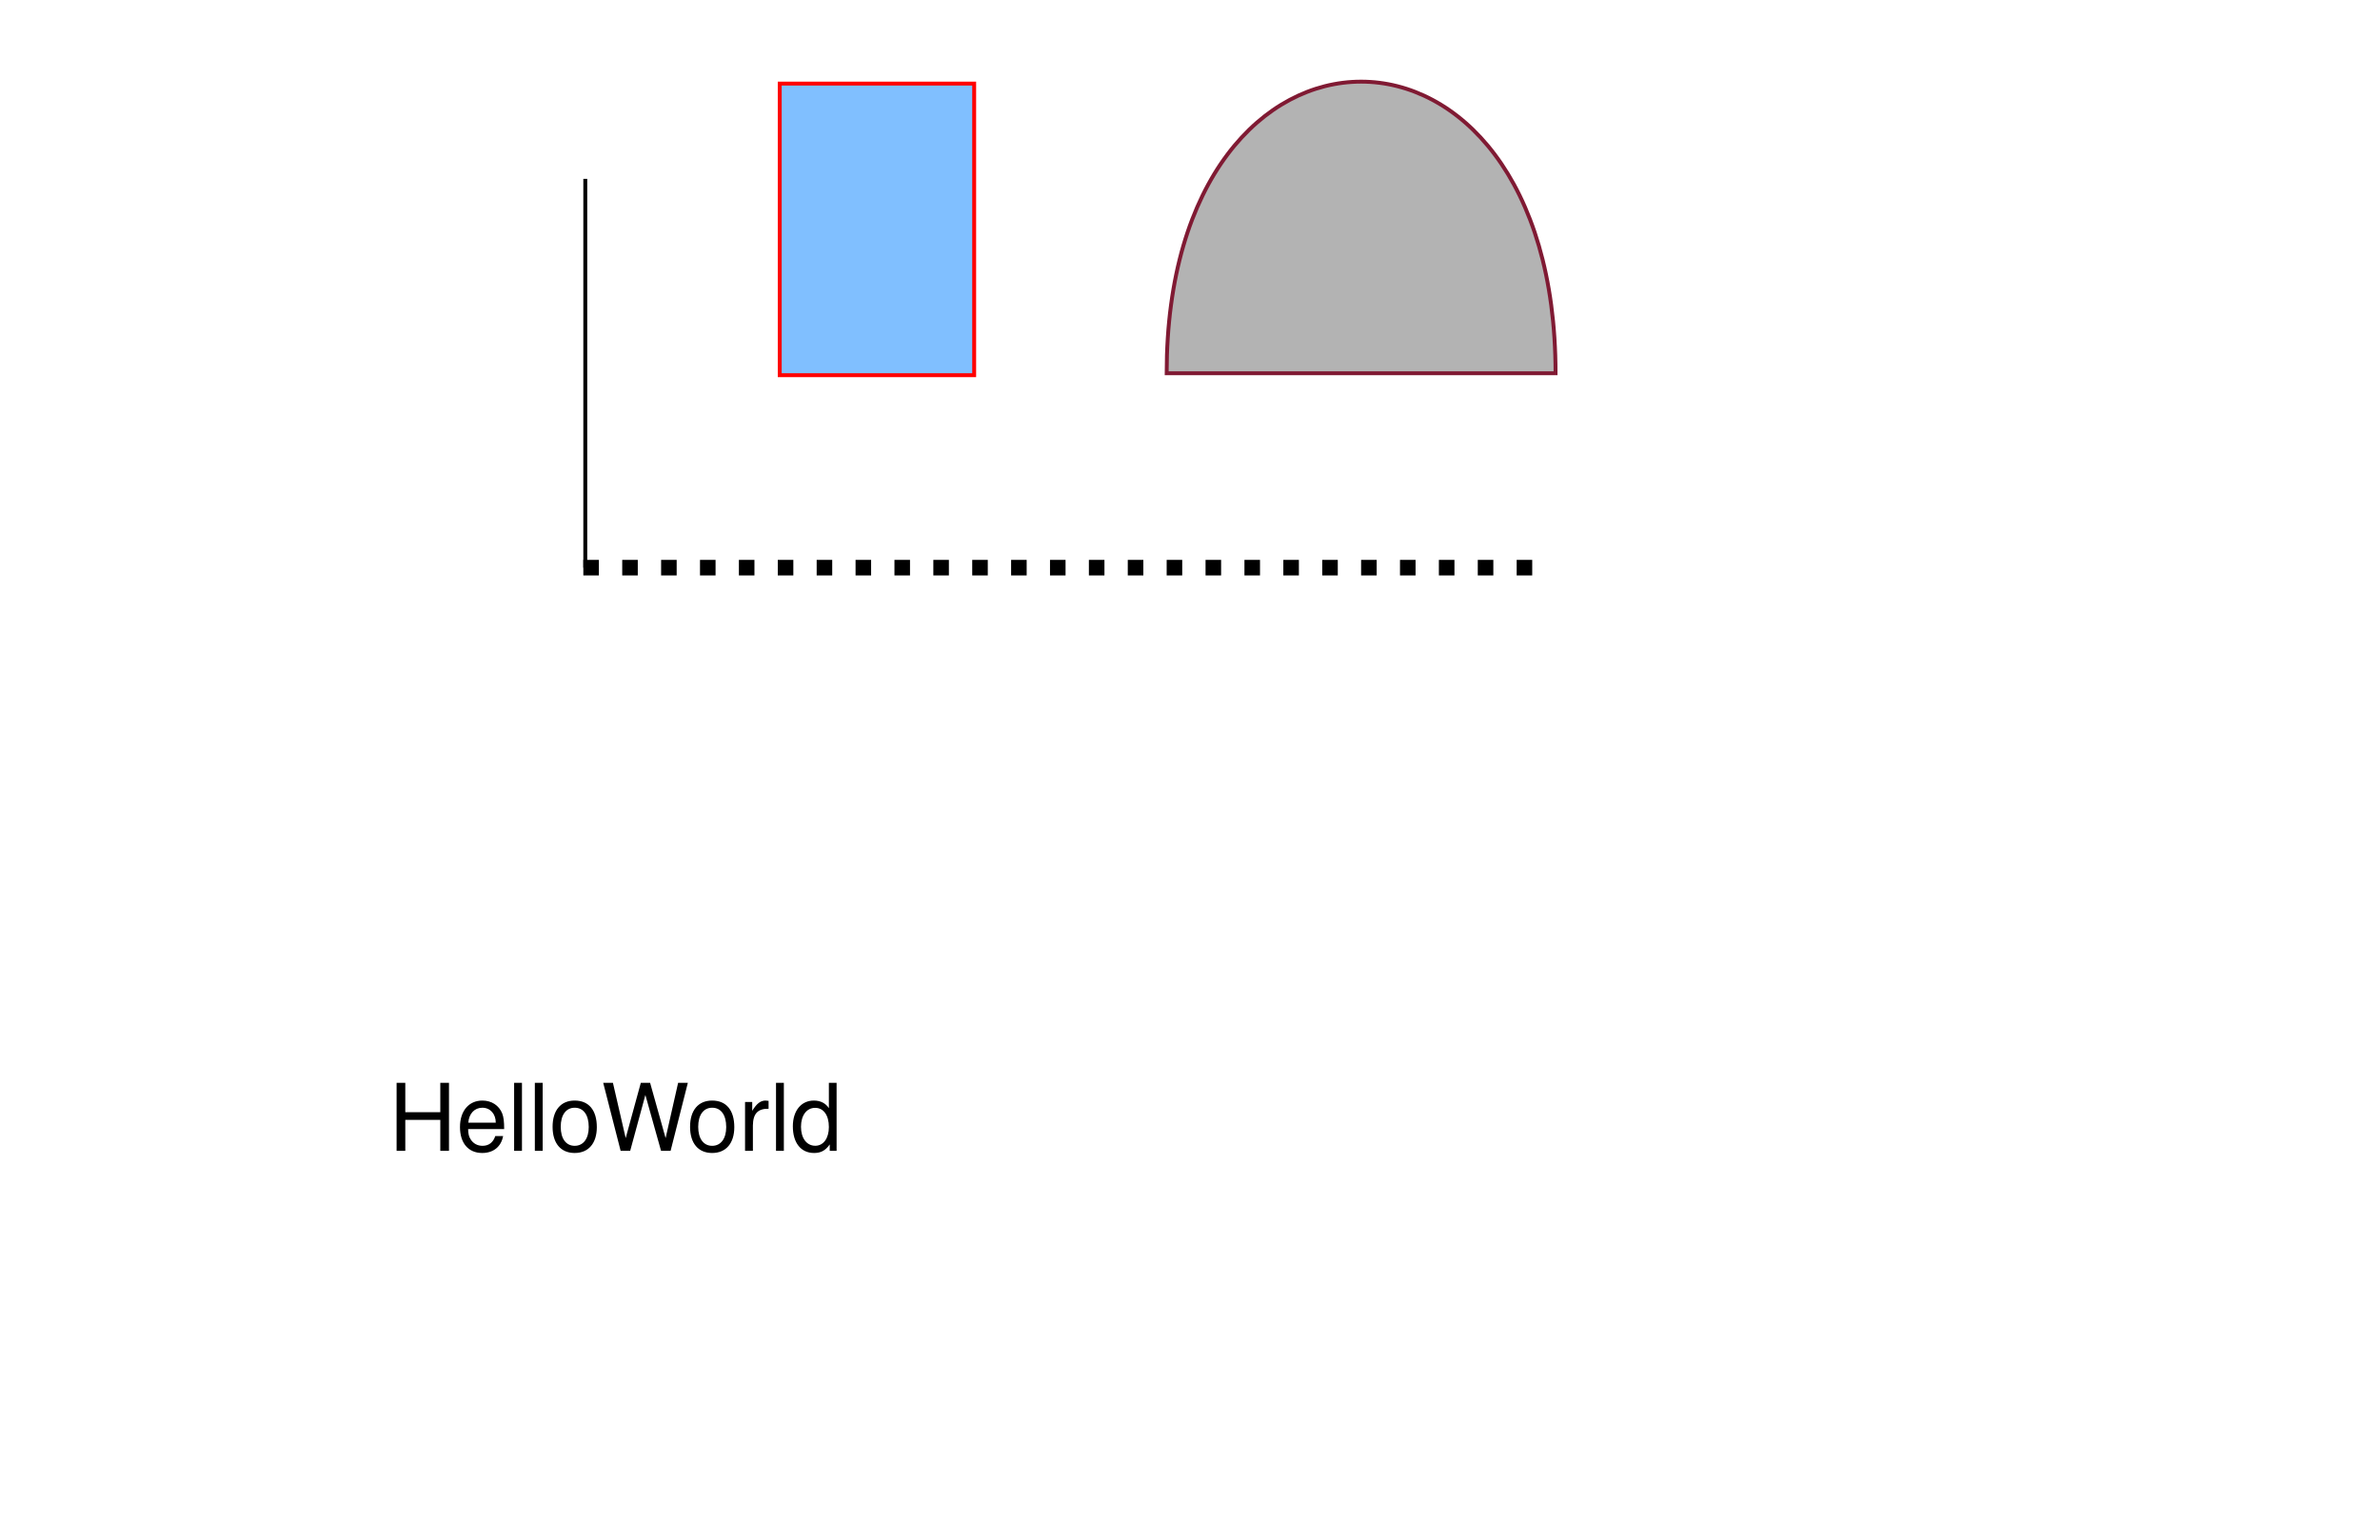
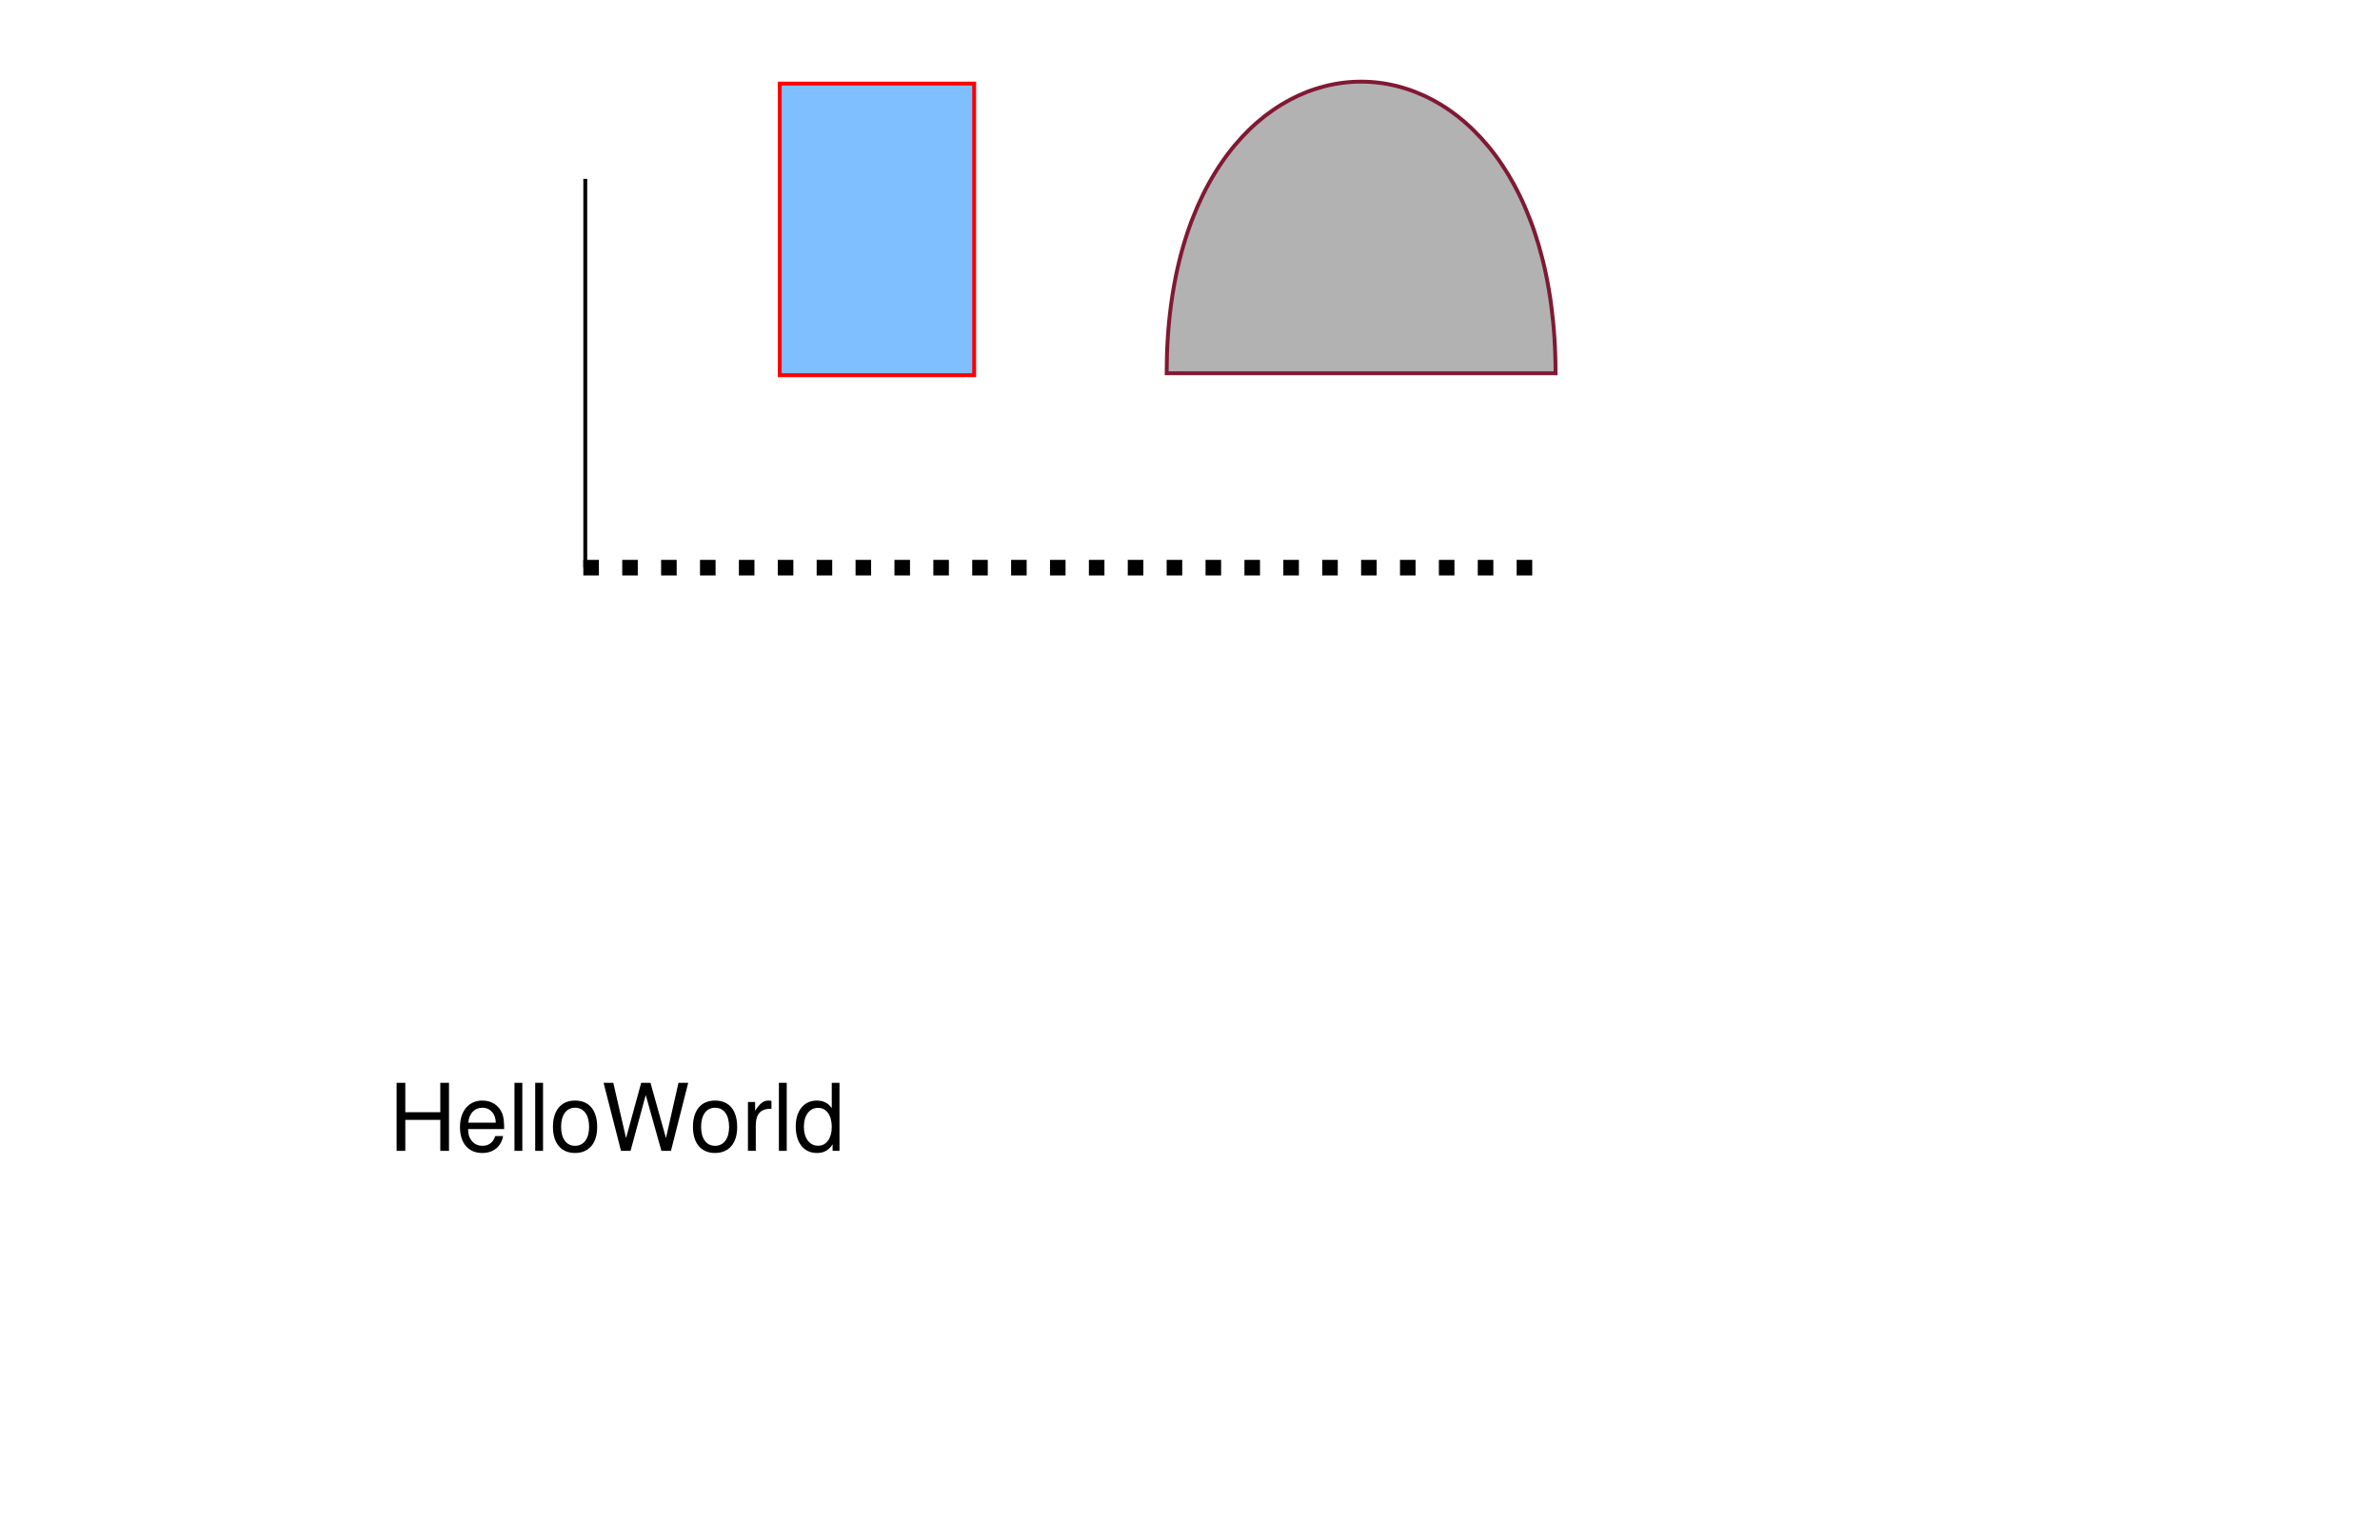
<svg xmlns="http://www.w3.org/2000/svg" viewBox="0 0 612 396" width="612" height="396">
  <rect x="0" y="0" width="613" height="397" fill="#ffffff" />
  <path d="M 150 146 L 150 46 " transform="translate(0.5 0)" fill="none" stroke="#000000" stroke-width="1" stroke-linecap="butt" stroke-linejoin="miter" />
  <path d="M 150 146 L 400 146 " fill="none" stroke="#000000" stroke-width="4" stroke-linecap="butt" stroke-linejoin="miter" stroke-dasharray="4 6" stroke-dashoffset="0" />
  <path d="M 200 96 L 250 96 L 250 21 L 200 21 Z " transform="translate(0.5 0.5)" fill="#80BFFF" stroke="#FF0000" stroke-width="1" stroke-linecap="butt" stroke-linejoin="miter" />
-   <path d="M 300 96 C 300 -4 400 -4 400 96 Z " fill="#B3B3B3" stroke="#801A33" stroke-width="1" stroke-linecap="butt" stroke-linejoin="miter" />
+   <path d="M 300 96 C 300 -4 400 -4 400 96 Z " fill="#B2B2B2" stroke="#801933" stroke-width="1" stroke-linecap="butt" stroke-linejoin="miter" />
  <text transform="matrix(1 0 0 1 100 296)" font-size="24" text-rendering="geometricPrecision" font-family="Helvetica, Arial, sans-serif" fill="#000000">
-     <tspan x="0 17.328 30.672 36 41.328 54.672 77.328 90.672 98.664 103.992" y="0 0 0 0 0 0 0 0 0 0" xml:space="preserve">HelloWorld</tspan>
+     <tspan x="0" y="0">H</tspan>
+     <tspan x="17.328" y="0">e</tspan>
+     <tspan x="30.672" y="0">l</tspan>
+     <tspan x="36" y="0">l</tspan>
+     <tspan x="41.328" y="0">o</tspan>
+     <tspan x="54.672" y="0">W</tspan>
+     <tspan x="77.328" y="0">o</tspan>
+     <tspan x="90.672" y="0">r</tspan>
+     <tspan x="98.664" y="0">l</tspan>
+     <tspan x="103.992" y="0">d</tspan>
  </text>
</svg>
